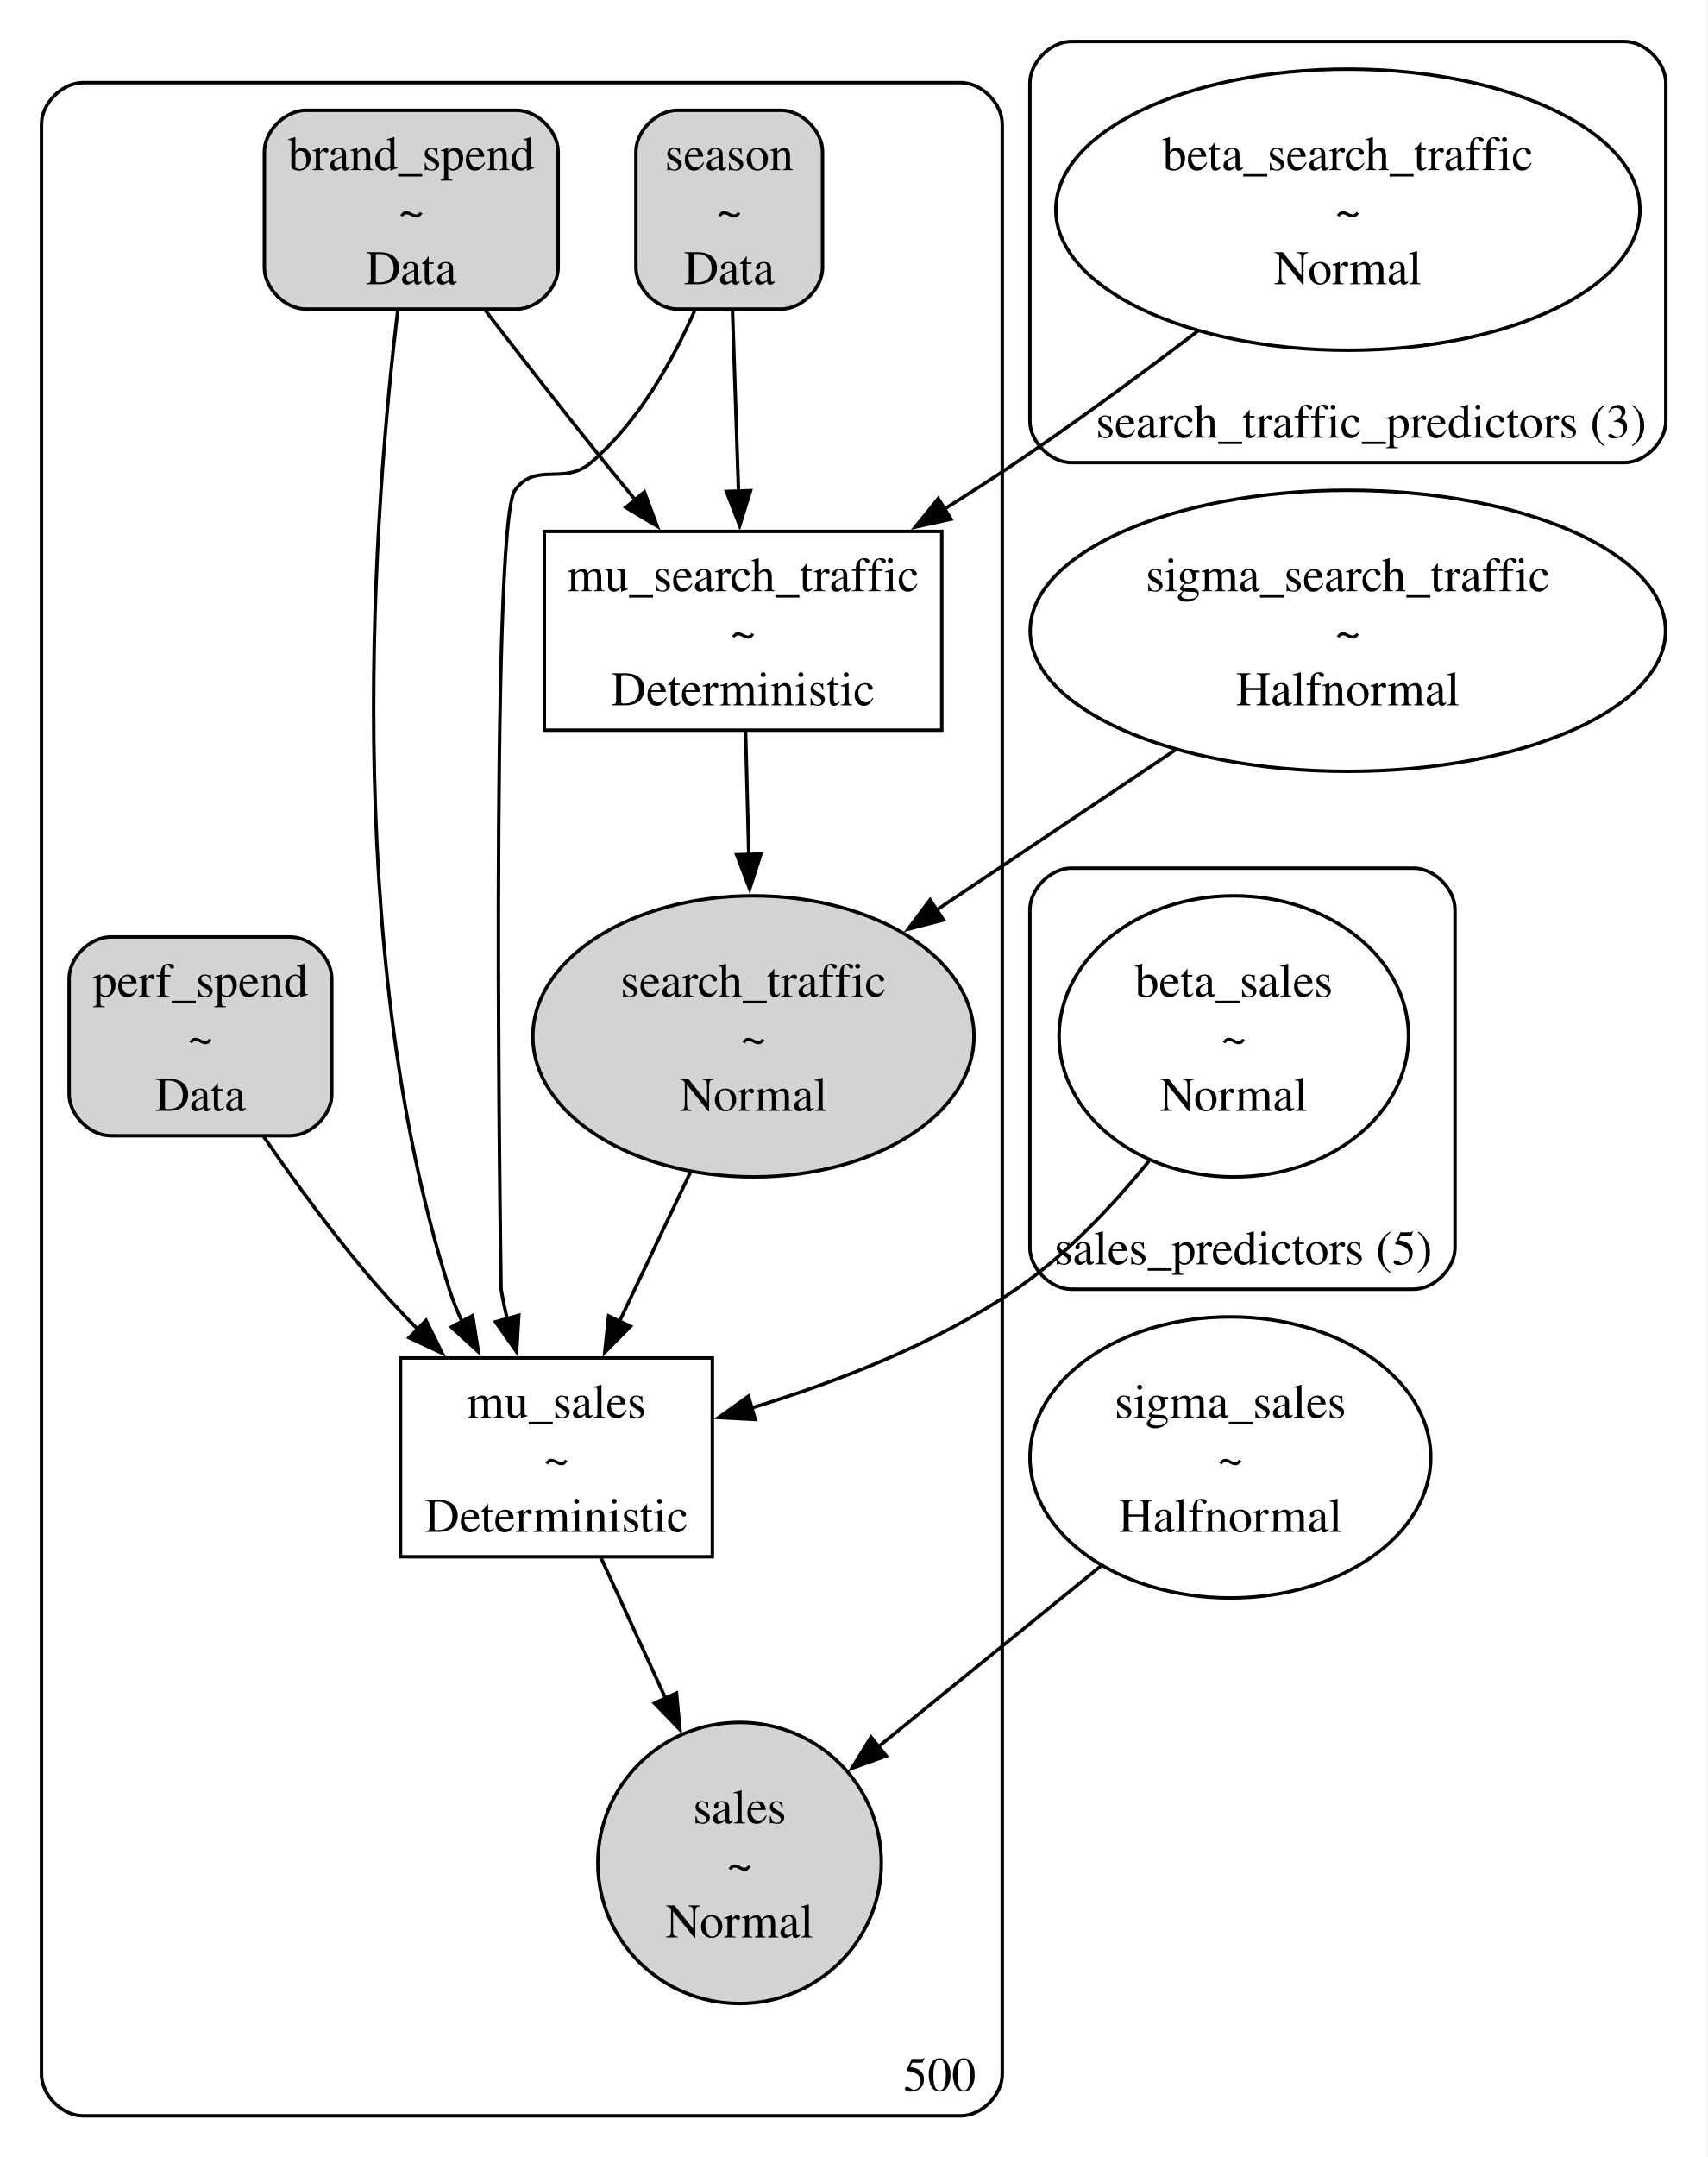
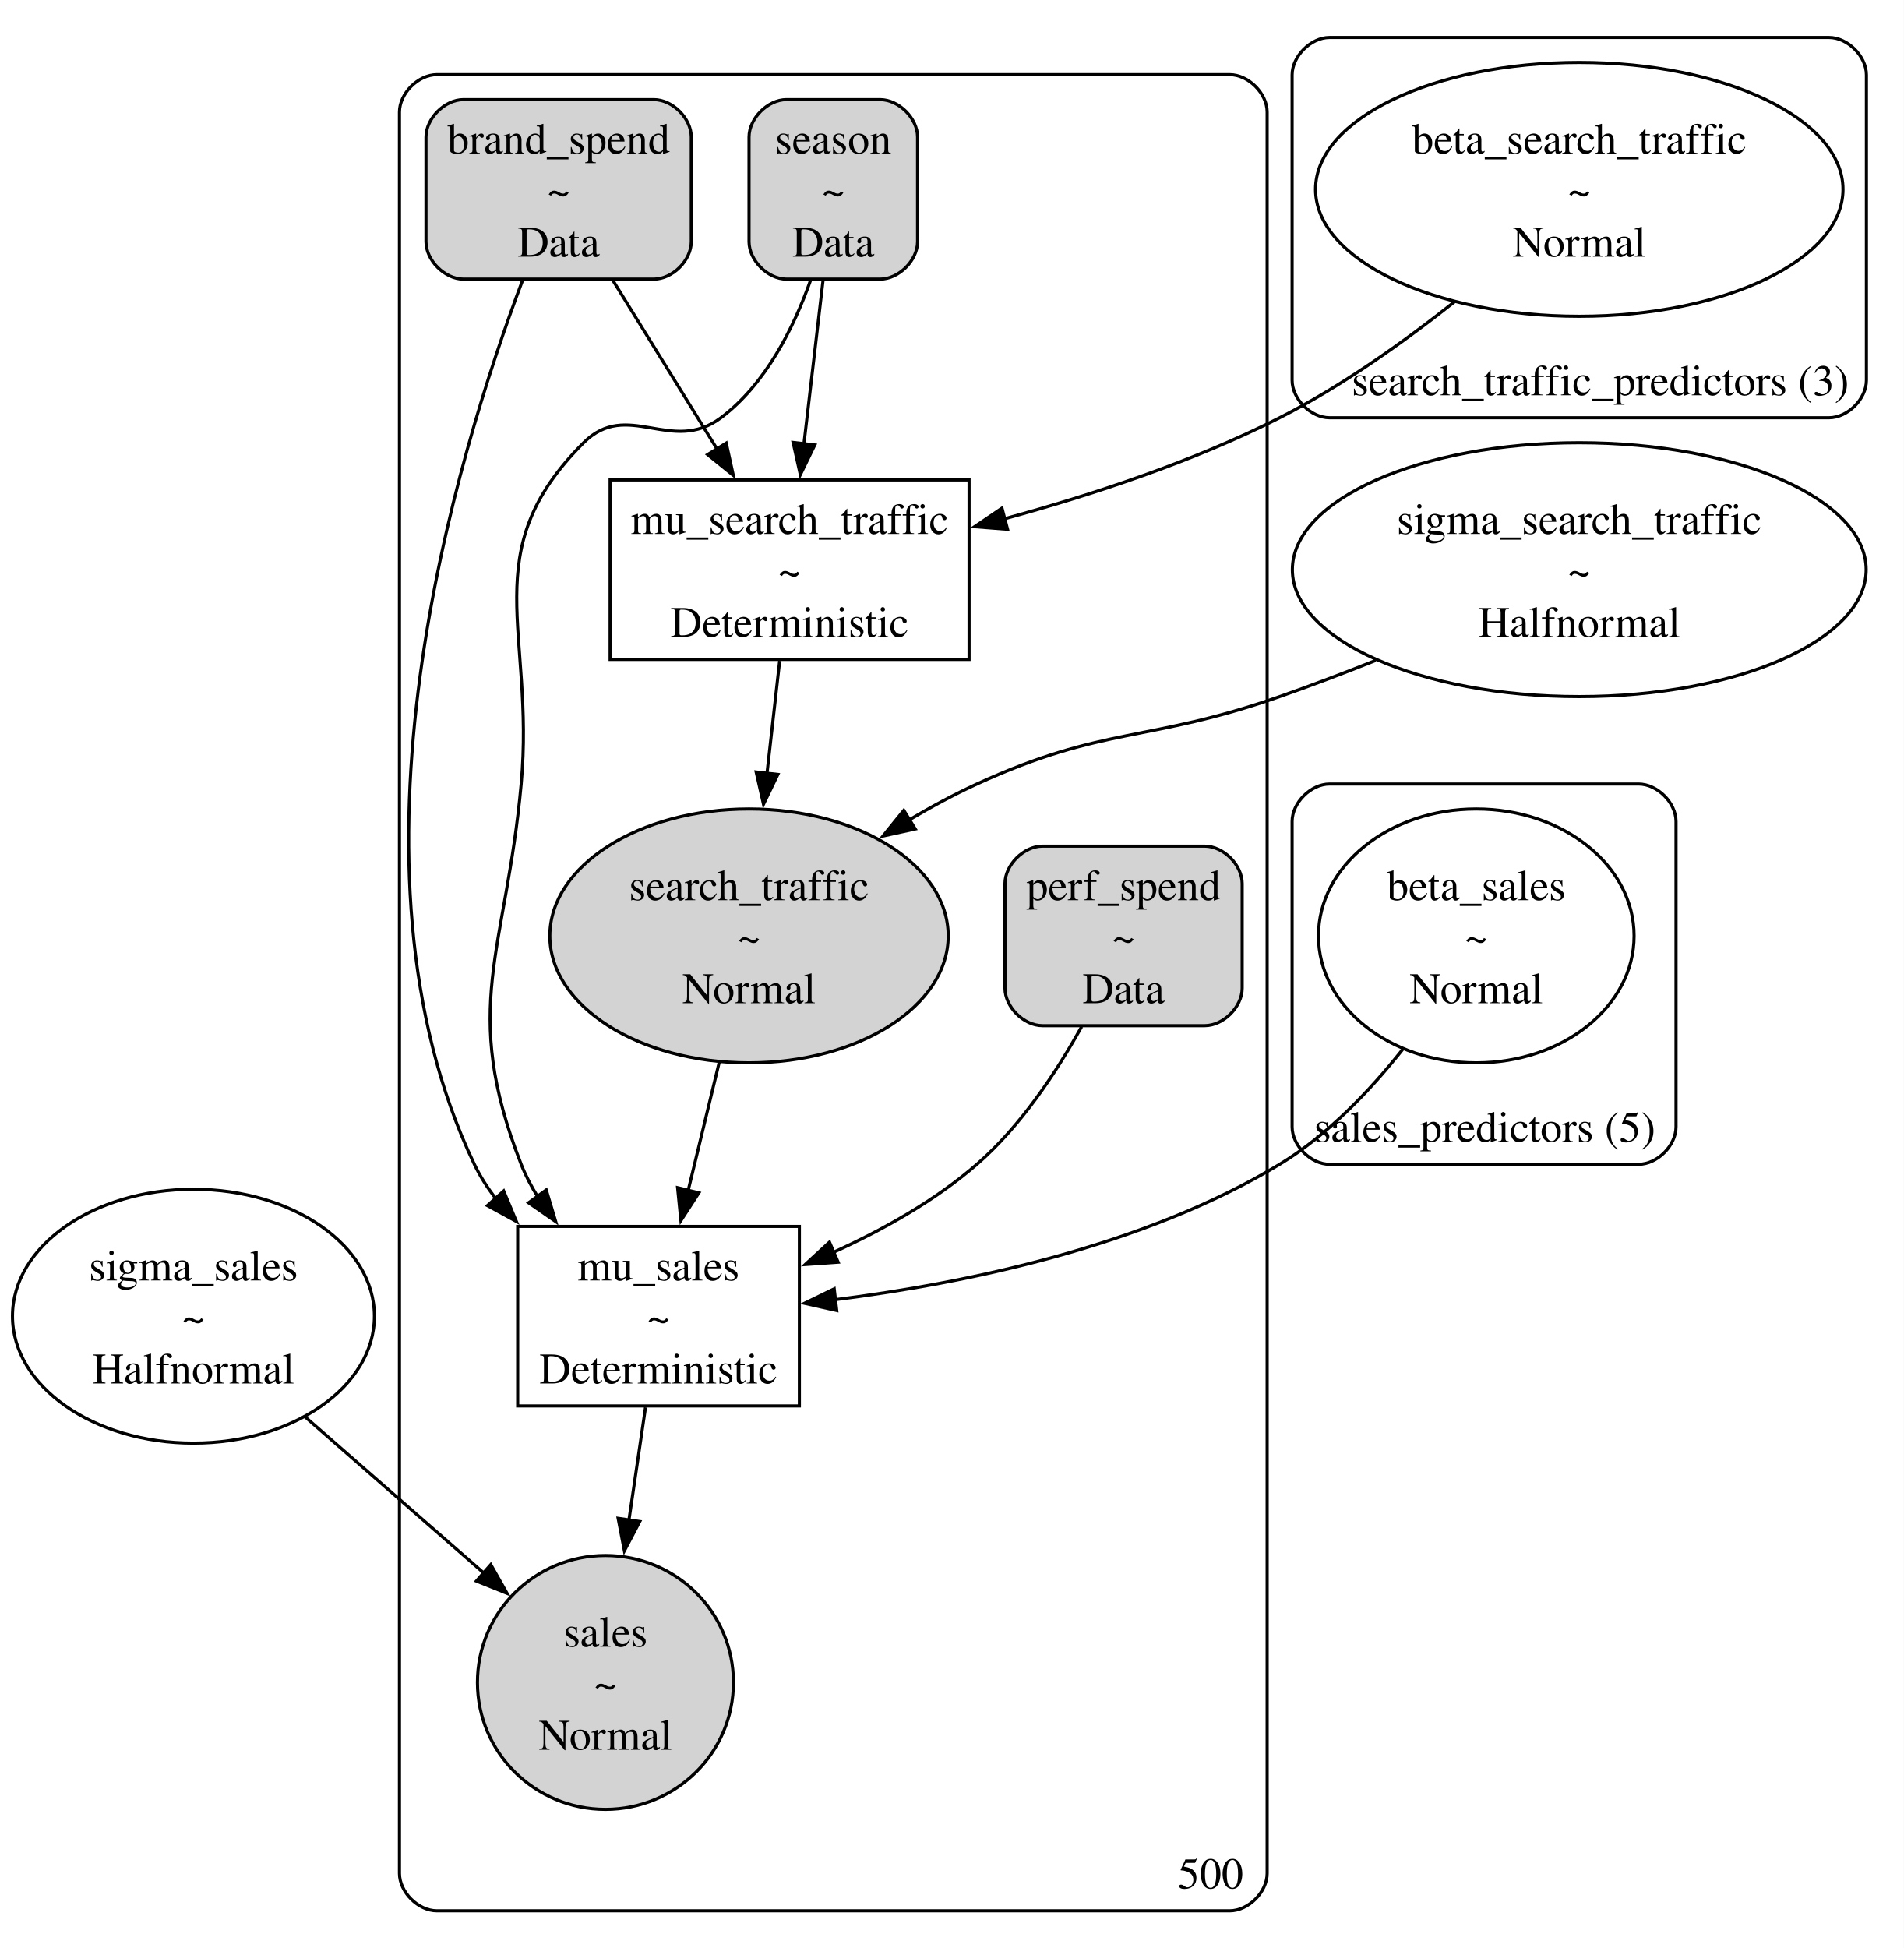
- <svg xmlns="http://www.w3.org/2000/svg" width="494pt" height="624pt" viewBox="0.00 0.00 494.00 624.00">
+ <svg xmlns="http://www.w3.org/2000/svg" width="610pt" height="624pt" viewBox="0.00 0.00 610.00 624.00">
  <g id="graph0" class="graph" transform="scale(1 1) rotate(0) translate(4 620.09)">
-     <polygon fill="white" stroke="none" points="-4,4 -4,-620.09 490,-620.09 490,4 -4,4" />
+     <polygon fill="white" stroke="none" points="-4,4 -4,-620.09 605.98,-620.09 605.98,4 -4,4" />
    <g id="clust1" class="cluster">
-       <path fill="none" stroke="black" d="M20,-8C20,-8 274,-8 274,-8 280,-8 286,-14 286,-20 286,-20 286,-584.18 286,-584.18 286,-590.18 280,-596.18 274,-596.18 274,-596.18 20,-596.18 20,-596.18 14,-596.18 8,-590.18 8,-584.18 8,-584.18 8,-20 8,-20 8,-14 14,-8 20,-8" />
-       <text xml:space="preserve" text-anchor="middle" x="267.88" y="-15.2" font-family="Times,serif" font-size="14.00">500</text>
+       <path fill="none" stroke="black" d="M135.98,-8C135.98,-8 389.98,-8 389.98,-8 395.98,-8 401.98,-14 401.98,-20 401.98,-20 401.98,-584.18 401.98,-584.18 401.98,-590.18 395.98,-596.18 389.98,-596.18 389.98,-596.18 135.98,-596.18 135.98,-596.18 129.98,-596.18 123.98,-590.18 123.98,-584.18 123.98,-584.18 123.98,-20 123.98,-20 123.98,-14 129.98,-8 135.98,-8" />
+       <text xml:space="preserve" text-anchor="middle" x="383.86" y="-15.2" font-family="Times,serif" font-size="14.00">500</text>
    </g>
    <g id="clust2" class="cluster">
-       <path fill="none" stroke="black" d="M306,-247.13C306,-247.13 405,-247.13 405,-247.13 411,-247.13 417,-253.13 417,-259.13 417,-259.13 417,-356.95 417,-356.95 417,-362.95 411,-368.95 405,-368.95 405,-368.95 306,-368.95 306,-368.95 300,-368.95 294,-362.95 294,-356.95 294,-356.95 294,-259.13 294,-259.13 294,-253.13 300,-247.13 306,-247.13" />
-       <text xml:space="preserve" text-anchor="middle" x="355.75" y="-254.33" font-family="Times,serif" font-size="14.00">sales_predictors (5)</text>
+       <path fill="none" stroke="black" d="M421.98,-247.13C421.98,-247.13 520.98,-247.13 520.98,-247.13 526.98,-247.13 532.98,-253.13 532.98,-259.13 532.98,-259.13 532.98,-356.95 532.98,-356.95 532.98,-362.95 526.98,-368.95 520.98,-368.95 520.98,-368.95 421.98,-368.95 421.98,-368.95 415.98,-368.95 409.98,-362.95 409.98,-356.95 409.98,-356.95 409.98,-259.13 409.98,-259.13 409.98,-253.13 415.98,-247.13 421.98,-247.13" />
+       <text xml:space="preserve" text-anchor="middle" x="471.73" y="-254.33" font-family="Times,serif" font-size="14.00">sales_predictors (5)</text>
    </g>
    <g id="clust3" class="cluster">
-       <path fill="none" stroke="black" d="M306,-486.27C306,-486.27 466,-486.27 466,-486.27 472,-486.27 478,-492.27 478,-498.27 478,-498.27 478,-596.09 478,-596.09 478,-602.09 472,-608.09 466,-608.09 466,-608.09 306,-608.09 306,-608.09 300,-608.09 294,-602.09 294,-596.09 294,-596.09 294,-498.27 294,-498.27 294,-492.27 300,-486.27 306,-486.27" />
-       <text xml:space="preserve" text-anchor="middle" x="392.75" y="-493.47" font-family="Times,serif" font-size="14.00">search_traffic_predictors (3)</text>
+       <path fill="none" stroke="black" d="M421.98,-486.27C421.98,-486.27 581.98,-486.27 581.98,-486.27 587.98,-486.27 593.98,-492.27 593.98,-498.27 593.98,-498.27 593.98,-596.09 593.98,-596.09 593.98,-602.09 587.98,-608.09 581.98,-608.09 581.98,-608.09 421.98,-608.09 421.98,-608.09 415.98,-608.09 409.98,-602.09 409.98,-596.09 409.98,-596.09 409.98,-498.27 409.98,-498.27 409.98,-492.27 415.98,-486.27 421.98,-486.27" />
+       <text xml:space="preserve" text-anchor="middle" x="508.73" y="-493.47" font-family="Times,serif" font-size="14.00">search_traffic_predictors (3)</text>
    </g>
    <g id="node1" class="node">
-       <path fill="lightgrey" stroke="black" d="M145.5,-588.18C145.5,-588.18 84.5,-588.18 84.5,-588.18 78.5,-588.18 72.5,-582.18 72.5,-576.18 72.5,-576.18 72.5,-542.68 72.5,-542.68 72.5,-536.68 78.5,-530.68 84.5,-530.68 84.5,-530.68 145.5,-530.68 145.5,-530.68 151.5,-530.68 157.5,-536.68 157.5,-542.68 157.5,-542.68 157.5,-576.18 157.5,-576.18 157.5,-582.18 151.5,-588.18 145.5,-588.18" />
-       <text xml:space="preserve" text-anchor="middle" x="115" y="-570.88" font-family="Times,serif" font-size="14.00">brand_spend</text>
-       <text xml:space="preserve" text-anchor="middle" x="115" y="-554.38" font-family="Times,serif" font-size="14.00">~</text>
-       <text xml:space="preserve" text-anchor="middle" x="115" y="-537.88" font-family="Times,serif" font-size="14.00">Data</text>
+       <path fill="lightgrey" stroke="black" d="M381.98,-349.04C381.98,-349.04 329.98,-349.04 329.98,-349.04 323.98,-349.04 317.98,-343.04 317.98,-337.04 317.98,-337.04 317.98,-303.54 317.98,-303.54 317.98,-297.54 323.98,-291.54 329.98,-291.54 329.98,-291.54 381.98,-291.54 381.98,-291.54 387.98,-291.54 393.98,-297.54 393.98,-303.54 393.98,-303.54 393.98,-337.04 393.98,-337.04 393.98,-343.04 387.98,-349.04 381.98,-349.04" />
+       <text xml:space="preserve" text-anchor="middle" x="355.98" y="-331.74" font-family="Times,serif" font-size="14.00">perf_spend</text>
+       <text xml:space="preserve" text-anchor="middle" x="355.98" y="-315.24" font-family="Times,serif" font-size="14.00">~</text>
+       <text xml:space="preserve" text-anchor="middle" x="355.98" y="-298.74" font-family="Times,serif" font-size="14.00">Data</text>
+     </g>
+     <g id="node5" class="node">
+       <polygon fill="none" stroke="black" points="252.11,-227.23 161.86,-227.23 161.86,-169.73 252.11,-169.73 252.11,-227.23" />
+       <text xml:space="preserve" text-anchor="middle" x="206.98" y="-209.93" font-family="Times,serif" font-size="14.00">mu_sales</text>
+       <text xml:space="preserve" text-anchor="middle" x="206.98" y="-193.43" font-family="Times,serif" font-size="14.00">~</text>
+       <text xml:space="preserve" text-anchor="middle" x="206.98" y="-176.93" font-family="Times,serif" font-size="14.00">Deterministic</text>
+     </g>
+     <g id="edge3" class="edge">
+       <path fill="none" stroke="black" d="M342.54,-291.22C334.44,-276.6 322.98,-259.29 308.98,-247.13 295.61,-235.51 278.92,-226.15 262.93,-218.9" />
+       <polygon fill="black" stroke="black" points="264.53,-215.78 253.97,-215.03 261.76,-222.2 264.53,-215.78" />
    </g>
    <g id="node2" class="node">
-       <polygon fill="none" stroke="black" points="202.12,-227.23 111.88,-227.23 111.88,-169.73 202.12,-169.73 202.12,-227.23" />
-       <text xml:space="preserve" text-anchor="middle" x="157" y="-209.93" font-family="Times,serif" font-size="14.00">mu_sales</text>
-       <text xml:space="preserve" text-anchor="middle" x="157" y="-193.43" font-family="Times,serif" font-size="14.00">~</text>
-       <text xml:space="preserve" text-anchor="middle" x="157" y="-176.93" font-family="Times,serif" font-size="14.00">Deterministic</text>
+       <ellipse fill="lightgrey" stroke="black" cx="189.98" cy="-81.16" rx="41.01" ry="40.66" />
+       <text xml:space="preserve" text-anchor="middle" x="189.98" y="-92.61" font-family="Times,serif" font-size="14.00">sales</text>
+       <text xml:space="preserve" text-anchor="middle" x="189.98" y="-76.11" font-family="Times,serif" font-size="14.00">~</text>
+       <text xml:space="preserve" text-anchor="middle" x="189.98" y="-59.61" font-family="Times,serif" font-size="14.00">Normal</text>
    </g>
-     <g id="edge3" class="edge">
-       <path fill="none" stroke="black" d="M111.11,-530.53C104.43,-475.02 94.31,-347.43 126,-247.13 126.99,-244 128.25,-240.88 129.68,-237.81" />
-       <polygon fill="black" stroke="black" points="132.75,-239.5 134.42,-229.03 126.59,-236.17 132.75,-239.5" />
+     <g id="node3" class="node">
+       <path fill="lightgrey" stroke="black" d="M205.48,-588.18C205.48,-588.18 144.48,-588.18 144.48,-588.18 138.48,-588.18 132.48,-582.18 132.48,-576.18 132.48,-576.18 132.48,-542.68 132.48,-542.68 132.48,-536.68 138.48,-530.68 144.48,-530.68 144.48,-530.68 205.48,-530.68 205.48,-530.68 211.48,-530.68 217.48,-536.68 217.48,-542.68 217.48,-542.68 217.48,-576.18 217.48,-576.18 217.48,-582.18 211.48,-588.18 205.48,-588.18" />
+       <text xml:space="preserve" text-anchor="middle" x="174.98" y="-570.88" font-family="Times,serif" font-size="14.00">brand_spend</text>
+       <text xml:space="preserve" text-anchor="middle" x="174.98" y="-554.38" font-family="Times,serif" font-size="14.00">~</text>
+       <text xml:space="preserve" text-anchor="middle" x="174.98" y="-537.88" font-family="Times,serif" font-size="14.00">Data</text>
    </g>
-     <g id="node5" class="node">
-       <polygon fill="none" stroke="black" points="268.5,-466.36 153.5,-466.36 153.5,-408.86 268.5,-408.86 268.5,-466.36" />
-       <text xml:space="preserve" text-anchor="middle" x="211" y="-449.06" font-family="Times,serif" font-size="14.00">mu_search_traffic</text>
-       <text xml:space="preserve" text-anchor="middle" x="211" y="-432.56" font-family="Times,serif" font-size="14.00">~</text>
-       <text xml:space="preserve" text-anchor="middle" x="211" y="-416.06" font-family="Times,serif" font-size="14.00">Deterministic</text>
+     <g id="edge5" class="edge">
+       <path fill="none" stroke="black" d="M163.51,-530.52C142.12,-473.91 102.27,-342.83 147.98,-247.13 149.82,-243.28 152.14,-239.65 154.79,-236.23" />
+       <polygon fill="black" stroke="black" points="157.37,-238.59 161.45,-228.82 152.16,-233.91 157.37,-238.59" />
+     </g>
+     <g id="node7" class="node">
+       <polygon fill="none" stroke="black" points="306.48,-466.36 191.48,-466.36 191.48,-408.86 306.48,-408.86 306.48,-466.36" />
+       <text xml:space="preserve" text-anchor="middle" x="248.98" y="-449.06" font-family="Times,serif" font-size="14.00">mu_search_traffic</text>
+       <text xml:space="preserve" text-anchor="middle" x="248.98" y="-432.56" font-family="Times,serif" font-size="14.00">~</text>
+       <text xml:space="preserve" text-anchor="middle" x="248.98" y="-416.06" font-family="Times,serif" font-size="14.00">Deterministic</text>
    </g>
    <g id="edge8" class="edge">
-       <path fill="none" stroke="black" d="M136.29,-530.48C146.65,-517.02 159.35,-500.71 171,-486.27 173.9,-482.68 176.95,-478.95 180.01,-475.25" />
-       <polygon fill="black" stroke="black" points="182.46,-477.78 186.16,-467.85 177.08,-473.3 182.46,-477.78" />
+       <path fill="none" stroke="black" d="M192.33,-530.34C202.35,-514.11 215.08,-493.5 225.93,-475.93" />
+       <polygon fill="black" stroke="black" points="228.67,-478.16 230.95,-467.81 222.71,-474.48 228.67,-478.16" />
    </g>
-     <g id="node3" class="node">
-       <ellipse fill="lightgrey" stroke="black" cx="210" cy="-81.16" rx="41.01" ry="40.66" />
-       <text xml:space="preserve" text-anchor="middle" x="210" y="-92.61" font-family="Times,serif" font-size="14.00">sales</text>
-       <text xml:space="preserve" text-anchor="middle" x="210" y="-76.11" font-family="Times,serif" font-size="14.00">~</text>
-       <text xml:space="preserve" text-anchor="middle" x="210" y="-59.61" font-family="Times,serif" font-size="14.00">Normal</text>
+     <g id="node4" class="node">
+       <ellipse fill="lightgrey" stroke="black" cx="235.98" cy="-320.29" rx="63.82" ry="40.66" />
+       <text xml:space="preserve" text-anchor="middle" x="235.98" y="-331.74" font-family="Times,serif" font-size="14.00">search_traffic</text>
+       <text xml:space="preserve" text-anchor="middle" x="235.98" y="-315.24" font-family="Times,serif" font-size="14.00">~</text>
+       <text xml:space="preserve" text-anchor="middle" x="235.98" y="-298.74" font-family="Times,serif" font-size="14.00">Normal</text>
+     </g>
+     <g id="edge6" class="edge">
+       <path fill="none" stroke="black" d="M226.41,-279.73C223.22,-266.55 219.67,-251.88 216.48,-238.72" />
+       <polygon fill="black" stroke="black" points="219.91,-237.99 214.15,-229.1 213.1,-239.64 219.91,-237.99" />
    </g>
    <g id="edge12" class="edge">
-       <path fill="none" stroke="black" d="M169.97,-169.27C175.58,-157.05 182.31,-142.41 188.63,-128.66" />
-       <polygon fill="black" stroke="black" points="191.73,-130.29 192.73,-119.74 185.37,-127.37 191.73,-130.29" />
-     </g>
-     <g id="node4" class="node">
-       <path fill="lightgrey" stroke="black" d="M80,-349.04C80,-349.04 28,-349.04 28,-349.04 22,-349.04 16,-343.04 16,-337.04 16,-337.04 16,-303.54 16,-303.54 16,-297.54 22,-291.54 28,-291.54 28,-291.54 80,-291.54 80,-291.54 86,-291.54 92,-297.54 92,-303.54 92,-303.54 92,-337.04 92,-337.04 92,-343.04 86,-349.04 80,-349.04" />
-       <text xml:space="preserve" text-anchor="middle" x="54" y="-331.74" font-family="Times,serif" font-size="14.00">perf_spend</text>
-       <text xml:space="preserve" text-anchor="middle" x="54" y="-315.24" font-family="Times,serif" font-size="14.00">~</text>
-       <text xml:space="preserve" text-anchor="middle" x="54" y="-298.74" font-family="Times,serif" font-size="14.00">Data</text>
-     </g>
-     <g id="edge5" class="edge">
-       <path fill="none" stroke="black" d="M72.31,-291.26C81.77,-277.49 93.86,-260.93 106,-247.13 109.47,-243.19 113.23,-239.22 117.08,-235.34" />
-       <polygon fill="black" stroke="black" points="119.26,-238.1 123.96,-228.6 114.36,-233.1 119.26,-238.1" />
+       <path fill="none" stroke="black" d="M202.82,-169.27C201.21,-158.34 199.32,-145.49 197.49,-133.06" />
+       <polygon fill="black" stroke="black" points="200.97,-132.71 196.05,-123.33 194.05,-133.73 200.97,-132.71" />
    </g>
    <g id="node6" class="node">
-       <ellipse fill="lightgrey" stroke="black" cx="214" cy="-320.29" rx="63.82" ry="40.66" />
-       <text xml:space="preserve" text-anchor="middle" x="214" y="-331.74" font-family="Times,serif" font-size="14.00">search_traffic</text>
-       <text xml:space="preserve" text-anchor="middle" x="214" y="-315.24" font-family="Times,serif" font-size="14.00">~</text>
-       <text xml:space="preserve" text-anchor="middle" x="214" y="-298.74" font-family="Times,serif" font-size="14.00">Normal</text>
+       <path fill="lightgrey" stroke="black" d="M277.98,-588.18C277.98,-588.18 247.98,-588.18 247.98,-588.18 241.98,-588.18 235.98,-582.18 235.98,-576.18 235.98,-576.18 235.98,-542.68 235.98,-542.68 235.98,-536.68 241.98,-530.68 247.98,-530.68 247.98,-530.68 277.98,-530.68 277.98,-530.68 283.98,-530.68 289.98,-536.68 289.98,-542.68 289.98,-542.68 289.98,-576.18 289.98,-576.18 289.98,-582.18 283.98,-588.18 277.98,-588.18" />
+       <text xml:space="preserve" text-anchor="middle" x="262.98" y="-570.88" font-family="Times,serif" font-size="14.00">season</text>
+       <text xml:space="preserve" text-anchor="middle" x="262.98" y="-554.38" font-family="Times,serif" font-size="14.00">~</text>
+       <text xml:space="preserve" text-anchor="middle" x="262.98" y="-537.88" font-family="Times,serif" font-size="14.00">Data</text>
+     </g>
+     <g id="edge7" class="edge">
+       <path fill="none" stroke="black" d="M255.73,-530.42C250.31,-515.07 241.31,-497.03 226.98,-486.27 211.09,-474.34 197.05,-492.32 182.98,-478.27 148.04,-443.36 167.45,-418.14 162.98,-368.95 158.09,-315.03 143.27,-297.56 162.98,-247.13 164.4,-243.51 166.24,-240 168.35,-236.63" />
+       <polygon fill="black" stroke="black" points="171.01,-238.93 174.05,-228.78 165.34,-234.82 171.01,-238.93" />
+     </g>
+     <g id="edge10" class="edge">
+       <path fill="none" stroke="black" d="M259.7,-530.34C257.87,-514.71 255.57,-495.02 253.57,-477.89" />
+       <polygon fill="black" stroke="black" points="257.06,-477.56 252.42,-468.03 250.1,-478.37 257.06,-477.56" />
    </g>
    <g id="edge2" class="edge">
-       <path fill="none" stroke="black" d="M211.73,-408.4C212.02,-397.58 212.35,-384.86 212.67,-372.54" />
-       <polygon fill="black" stroke="black" points="216.16,-373.01 212.92,-362.92 209.16,-372.82 216.16,-373.01" />
+       <path fill="none" stroke="black" d="M245.8,-408.4C244.57,-397.48 243.12,-384.62 241.72,-372.19" />
+       <polygon fill="black" stroke="black" points="245.22,-372.02 240.62,-362.47 238.27,-372.8 245.22,-372.02" />
+     </g>
+     <g id="node8" class="node">
+       <ellipse fill="none" stroke="black" cx="468.98" cy="-320.29" rx="50.56" ry="40.66" />
+       <text xml:space="preserve" text-anchor="middle" x="468.98" y="-331.74" font-family="Times,serif" font-size="14.00">beta_sales</text>
+       <text xml:space="preserve" text-anchor="middle" x="468.98" y="-315.24" font-family="Times,serif" font-size="14.00">~</text>
+       <text xml:space="preserve" text-anchor="middle" x="468.98" y="-298.74" font-family="Times,serif" font-size="14.00">Normal</text>
    </g>
    <g id="edge4" class="edge">
-       <path fill="none" stroke="black" d="M195.81,-281.05C189.21,-267.19 181.77,-251.54 175.17,-237.68" />
-       <polygon fill="black" stroke="black" points="178.43,-236.38 170.98,-228.86 172.11,-239.39 178.43,-236.38" />
+       <path fill="none" stroke="black" d="M445.57,-284.15C434.96,-270.73 421.35,-256.43 405.98,-247.13 362.5,-220.83 305.48,-209.04 263.62,-203.76" />
+       <polygon fill="black" stroke="black" points="264.08,-200.29 253.75,-202.61 263.27,-207.24 264.08,-200.29" />
    </g>
-     <g id="node7" class="node">
-       <path fill="lightgrey" stroke="black" d="M222,-588.18C222,-588.18 192,-588.18 192,-588.18 186,-588.18 180,-582.18 180,-576.18 180,-576.18 180,-542.68 180,-542.68 180,-536.68 186,-530.68 192,-530.68 192,-530.68 222,-530.68 222,-530.68 228,-530.68 234,-536.68 234,-542.68 234,-542.68 234,-576.18 234,-576.18 234,-582.18 228,-588.18 222,-588.18" />
-       <text xml:space="preserve" text-anchor="middle" x="207" y="-570.88" font-family="Times,serif" font-size="14.00">season</text>
-       <text xml:space="preserve" text-anchor="middle" x="207" y="-554.38" font-family="Times,serif" font-size="14.00">~</text>
-       <text xml:space="preserve" text-anchor="middle" x="207" y="-537.88" font-family="Times,serif" font-size="14.00">Data</text>
+     <g id="node9" class="node">
+       <ellipse fill="none" stroke="black" cx="57.98" cy="-198.48" rx="57.98" ry="40.66" />
+       <text xml:space="preserve" text-anchor="middle" x="57.98" y="-209.93" font-family="Times,serif" font-size="14.00">sigma_sales</text>
+       <text xml:space="preserve" text-anchor="middle" x="57.98" y="-193.43" font-family="Times,serif" font-size="14.00">~</text>
+       <text xml:space="preserve" text-anchor="middle" x="57.98" y="-176.93" font-family="Times,serif" font-size="14.00">Halfnormal</text>
    </g>
-     <g id="edge6" class="edge">
-       <path fill="none" stroke="black" d="M196.99,-530.21C190.47,-515.37 180.62,-497.89 167,-486.27 159.09,-479.51 151.12,-486.68 145,-478.27 137.65,-468.17 140.95,-247.41 141,-247.13 141.46,-244.31 142.07,-241.42 142.77,-238.54" />
-       <polygon fill="black" stroke="black" points="146.11,-239.6 145.48,-229.03 139.38,-237.69 146.11,-239.6" />
+     <g id="edge11" class="edge">
+       <path fill="none" stroke="black" d="M93.7,-166.27C111.42,-150.79 132.85,-132.07 150.99,-116.22" />
+       <polygon fill="black" stroke="black" points="153.24,-118.91 158.46,-109.69 148.63,-113.64 153.24,-118.91" />
+     </g>
+     <g id="node10" class="node">
+       <ellipse fill="none" stroke="black" cx="501.98" cy="-437.61" rx="91.92" ry="40.66" />
+       <text xml:space="preserve" text-anchor="middle" x="501.98" y="-449.06" font-family="Times,serif" font-size="14.00">sigma_search_traffic</text>
+       <text xml:space="preserve" text-anchor="middle" x="501.98" y="-432.56" font-family="Times,serif" font-size="14.00">~</text>
+       <text xml:space="preserve" text-anchor="middle" x="501.98" y="-416.06" font-family="Times,serif" font-size="14.00">Halfnormal</text>
+     </g>
+     <g id="edge1" class="edge">
+       <path fill="none" stroke="black" d="M436.77,-408.54C426.54,-404.46 416.03,-400.46 405.98,-396.95 363.63,-382.14 349.77,-387.65 308.98,-368.95 301.7,-365.61 294.31,-361.62 287.16,-357.38" />
+       <polygon fill="black" stroke="black" points="289.24,-354.55 278.89,-352.28 285.57,-360.51 289.24,-354.55" />
+     </g>
+     <g id="node11" class="node">
+       <ellipse fill="none" stroke="black" cx="501.98" cy="-559.43" rx="84.5" ry="40.66" />
+       <text xml:space="preserve" text-anchor="middle" x="501.98" y="-570.88" font-family="Times,serif" font-size="14.00">beta_search_traffic</text>
+       <text xml:space="preserve" text-anchor="middle" x="501.98" y="-554.38" font-family="Times,serif" font-size="14.00">~</text>
+       <text xml:space="preserve" text-anchor="middle" x="501.98" y="-537.88" font-family="Times,serif" font-size="14.00">Normal</text>
    </g>
    <g id="edge9" class="edge">
-       <path fill="none" stroke="black" d="M207.94,-530.34C208.46,-514.71 209.12,-495.02 209.69,-477.89" />
-       <polygon fill="black" stroke="black" points="213.18,-478.15 210.02,-468.04 206.19,-477.92 213.18,-478.15" />
-     </g>
-     <g id="node8" class="node">
-       <ellipse fill="none" stroke="black" cx="353" cy="-320.29" rx="50.56" ry="40.66" />
-       <text xml:space="preserve" text-anchor="middle" x="353" y="-331.74" font-family="Times,serif" font-size="14.00">beta_sales</text>
-       <text xml:space="preserve" text-anchor="middle" x="353" y="-315.24" font-family="Times,serif" font-size="14.00">~</text>
-       <text xml:space="preserve" text-anchor="middle" x="353" y="-298.74" font-family="Times,serif" font-size="14.00">Normal</text>
-     </g>
-     <g id="edge7" class="edge">
-       <path fill="none" stroke="black" d="M328.46,-284.23C317.87,-271.15 304.56,-257.07 290,-247.13 266.96,-231.42 238.16,-220.27 213.26,-212.72" />
-       <polygon fill="black" stroke="black" points="214.52,-209.44 203.94,-210.02 212.57,-216.17 214.52,-209.44" />
-     </g>
-     <g id="node9" class="node">
-       <ellipse fill="none" stroke="black" cx="386" cy="-437.61" rx="91.92" ry="40.66" />
-       <text xml:space="preserve" text-anchor="middle" x="386" y="-449.06" font-family="Times,serif" font-size="14.00">sigma_search_traffic</text>
-       <text xml:space="preserve" text-anchor="middle" x="386" y="-432.56" font-family="Times,serif" font-size="14.00">~</text>
-       <text xml:space="preserve" text-anchor="middle" x="386" y="-416.06" font-family="Times,serif" font-size="14.00">Halfnormal</text>
-     </g>
-     <g id="edge1" class="edge">
-       <path fill="none" stroke="black" d="M336.25,-403.26C314.56,-388.71 289.1,-371.64 267.05,-356.86" />
-       <polygon fill="black" stroke="black" points="269.01,-353.96 258.76,-351.3 265.12,-359.78 269.01,-353.96" />
-     </g>
-     <g id="node10" class="node">
-       <ellipse fill="none" stroke="black" cx="352" cy="-198.48" rx="57.98" ry="40.66" />
-       <text xml:space="preserve" text-anchor="middle" x="352" y="-209.93" font-family="Times,serif" font-size="14.00">sigma_sales</text>
-       <text xml:space="preserve" text-anchor="middle" x="352" y="-193.43" font-family="Times,serif" font-size="14.00">~</text>
-       <text xml:space="preserve" text-anchor="middle" x="352" y="-176.93" font-family="Times,serif" font-size="14.00">Halfnormal</text>
-     </g>
-     <g id="edge11" class="edge">
-       <path fill="none" stroke="black" d="M314.69,-167.18C294.79,-151.02 270.3,-131.12 250,-114.65" />
-       <polygon fill="black" stroke="black" points="252.44,-112.12 242.47,-108.53 248.03,-117.55 252.44,-112.12" />
-     </g>
-     <g id="node11" class="node">
-       <ellipse fill="none" stroke="black" cx="386" cy="-559.43" rx="84.5" ry="40.66" />
-       <text xml:space="preserve" text-anchor="middle" x="386" y="-570.88" font-family="Times,serif" font-size="14.00">beta_search_traffic</text>
-       <text xml:space="preserve" text-anchor="middle" x="386" y="-554.38" font-family="Times,serif" font-size="14.00">~</text>
-       <text xml:space="preserve" text-anchor="middle" x="386" y="-537.88" font-family="Times,serif" font-size="14.00">Normal</text>
-     </g>
-     <g id="edge10" class="edge">
-       <path fill="none" stroke="black" d="M342.71,-524.42C326.45,-512.04 307.63,-498.17 290,-486.27 283.34,-481.77 276.25,-477.21 269.16,-472.77" />
-       <polygon fill="black" stroke="black" points="271.17,-469.9 260.82,-467.62 267.49,-475.85 271.17,-469.9" />
+       <path fill="none" stroke="black" d="M462.03,-523.44C445.54,-510.36 425.69,-496.27 405.98,-486.27 378.4,-472.27 345.97,-461.57 317.77,-453.89" />
+       <polygon fill="black" stroke="black" points="318.81,-450.55 308.24,-451.38 317.02,-457.32 318.81,-450.55" />
    </g>
  </g>
</svg>
